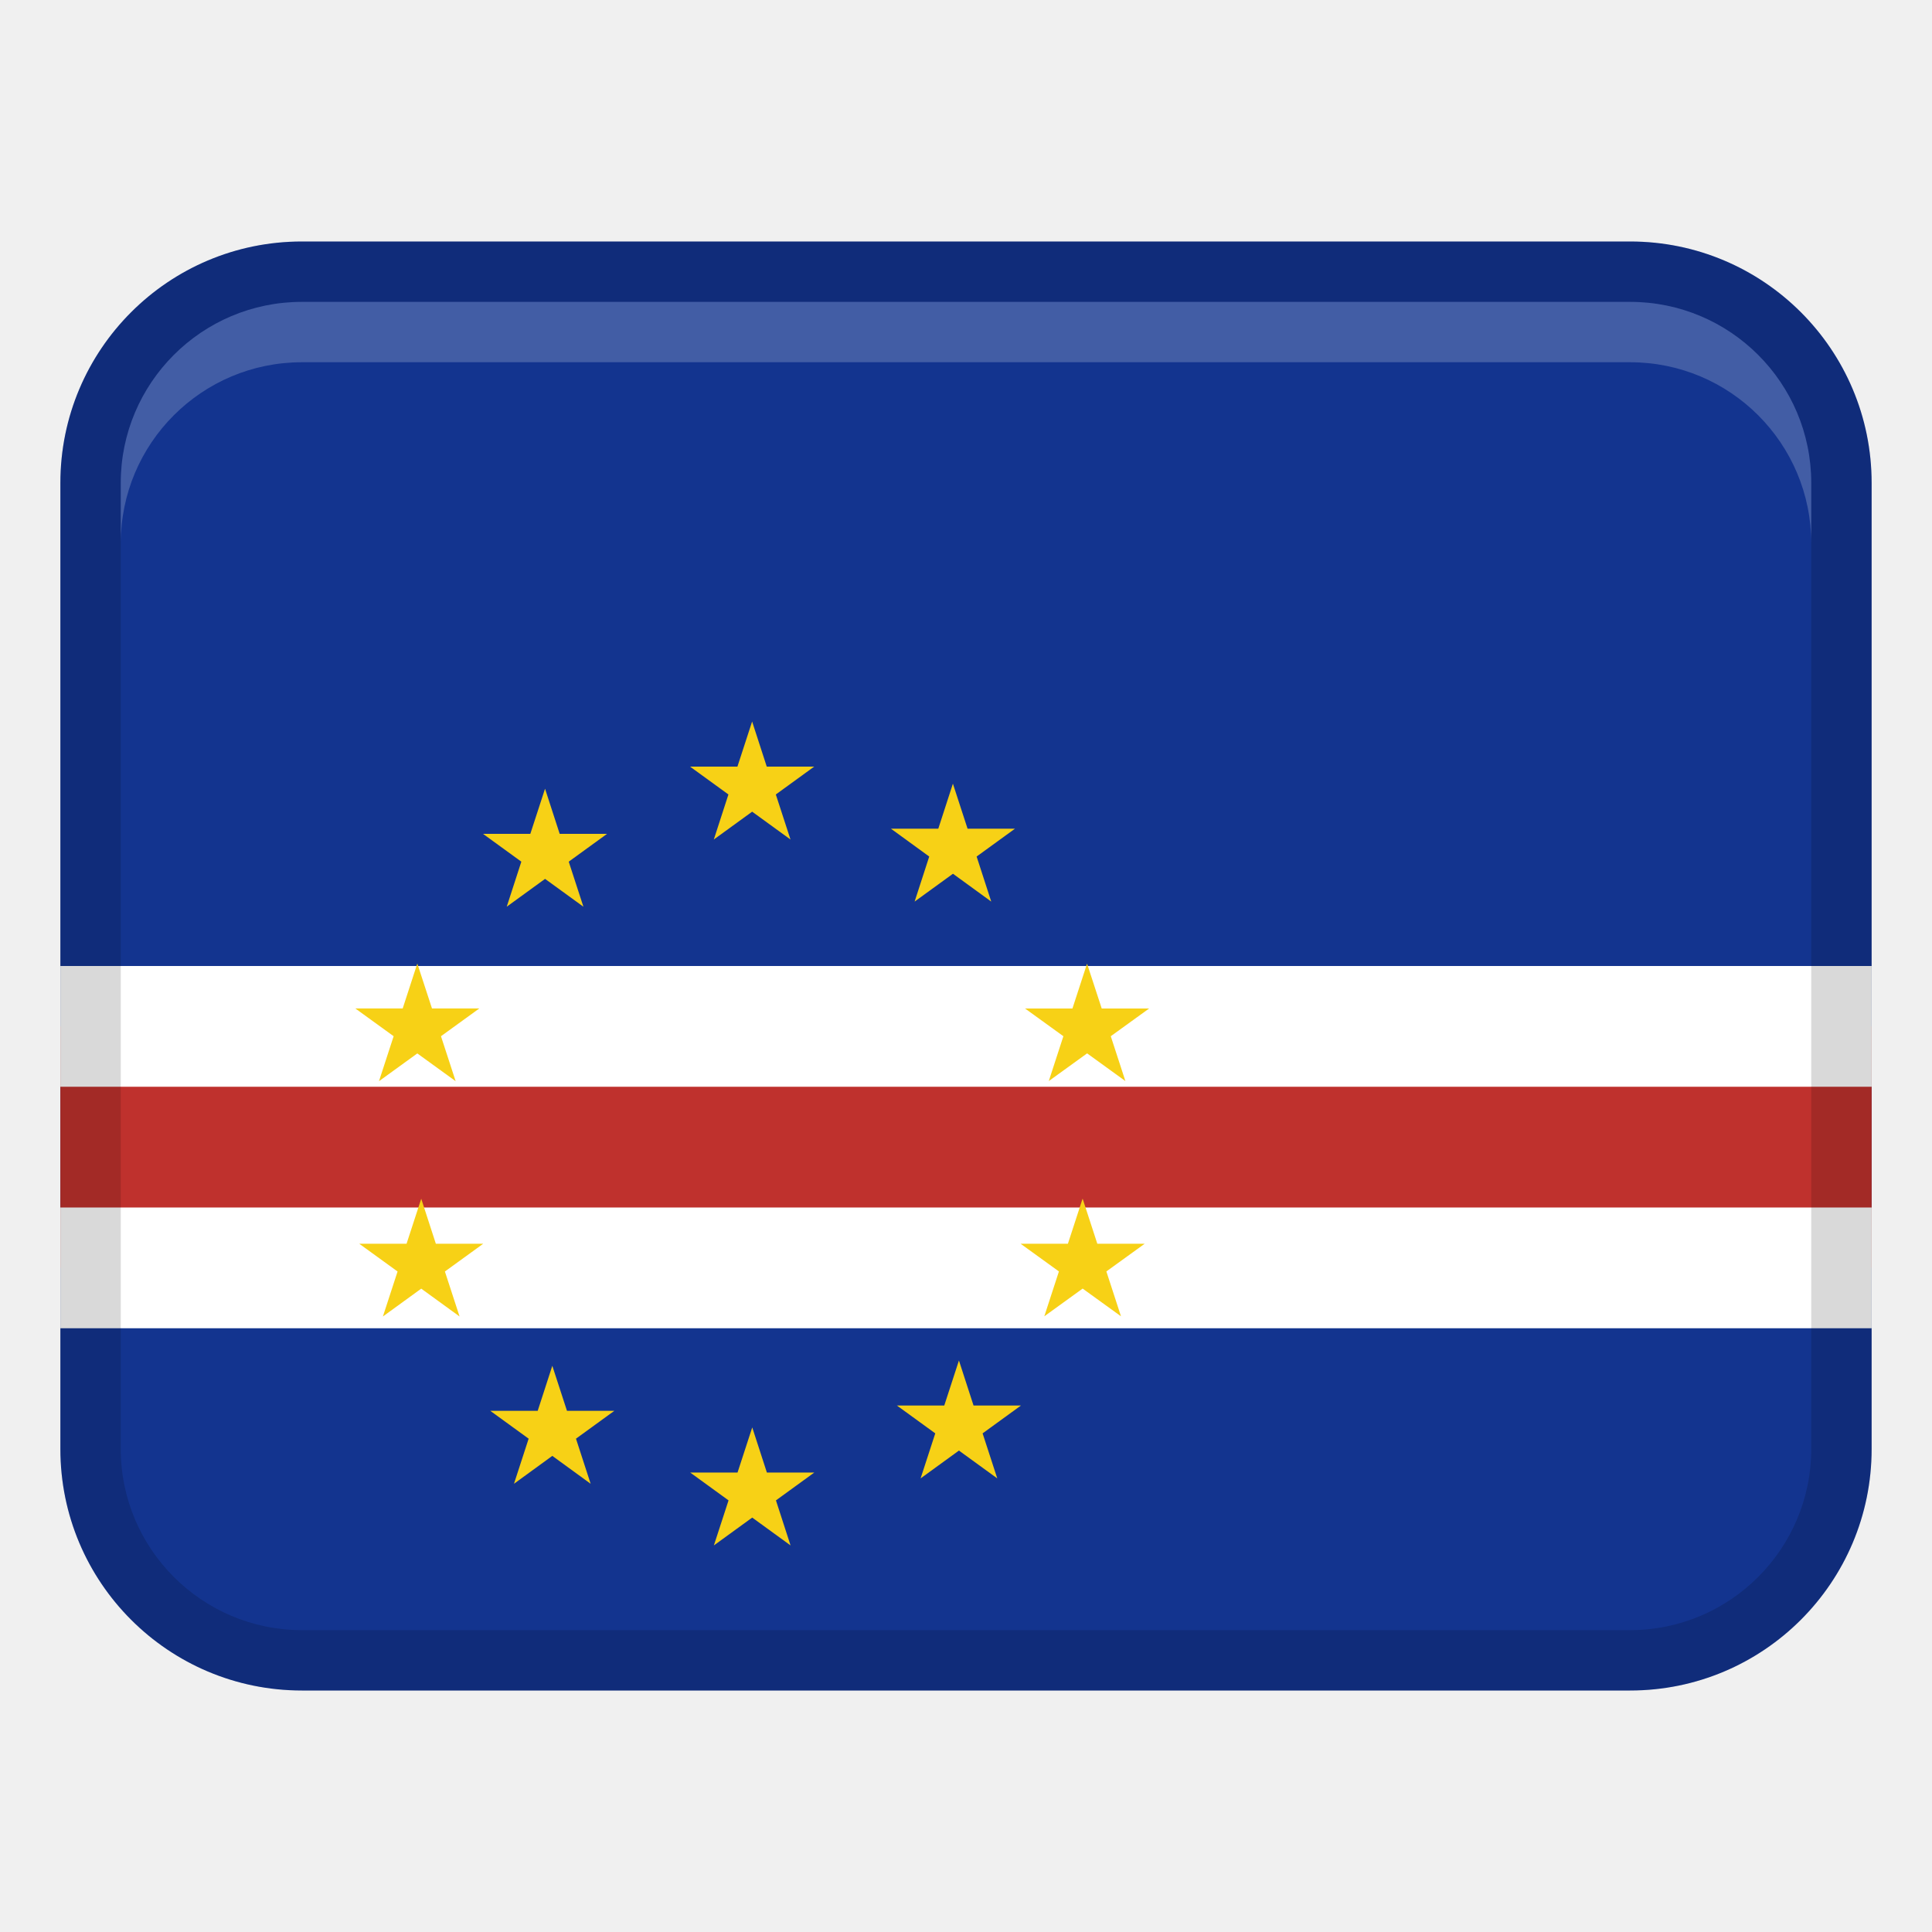
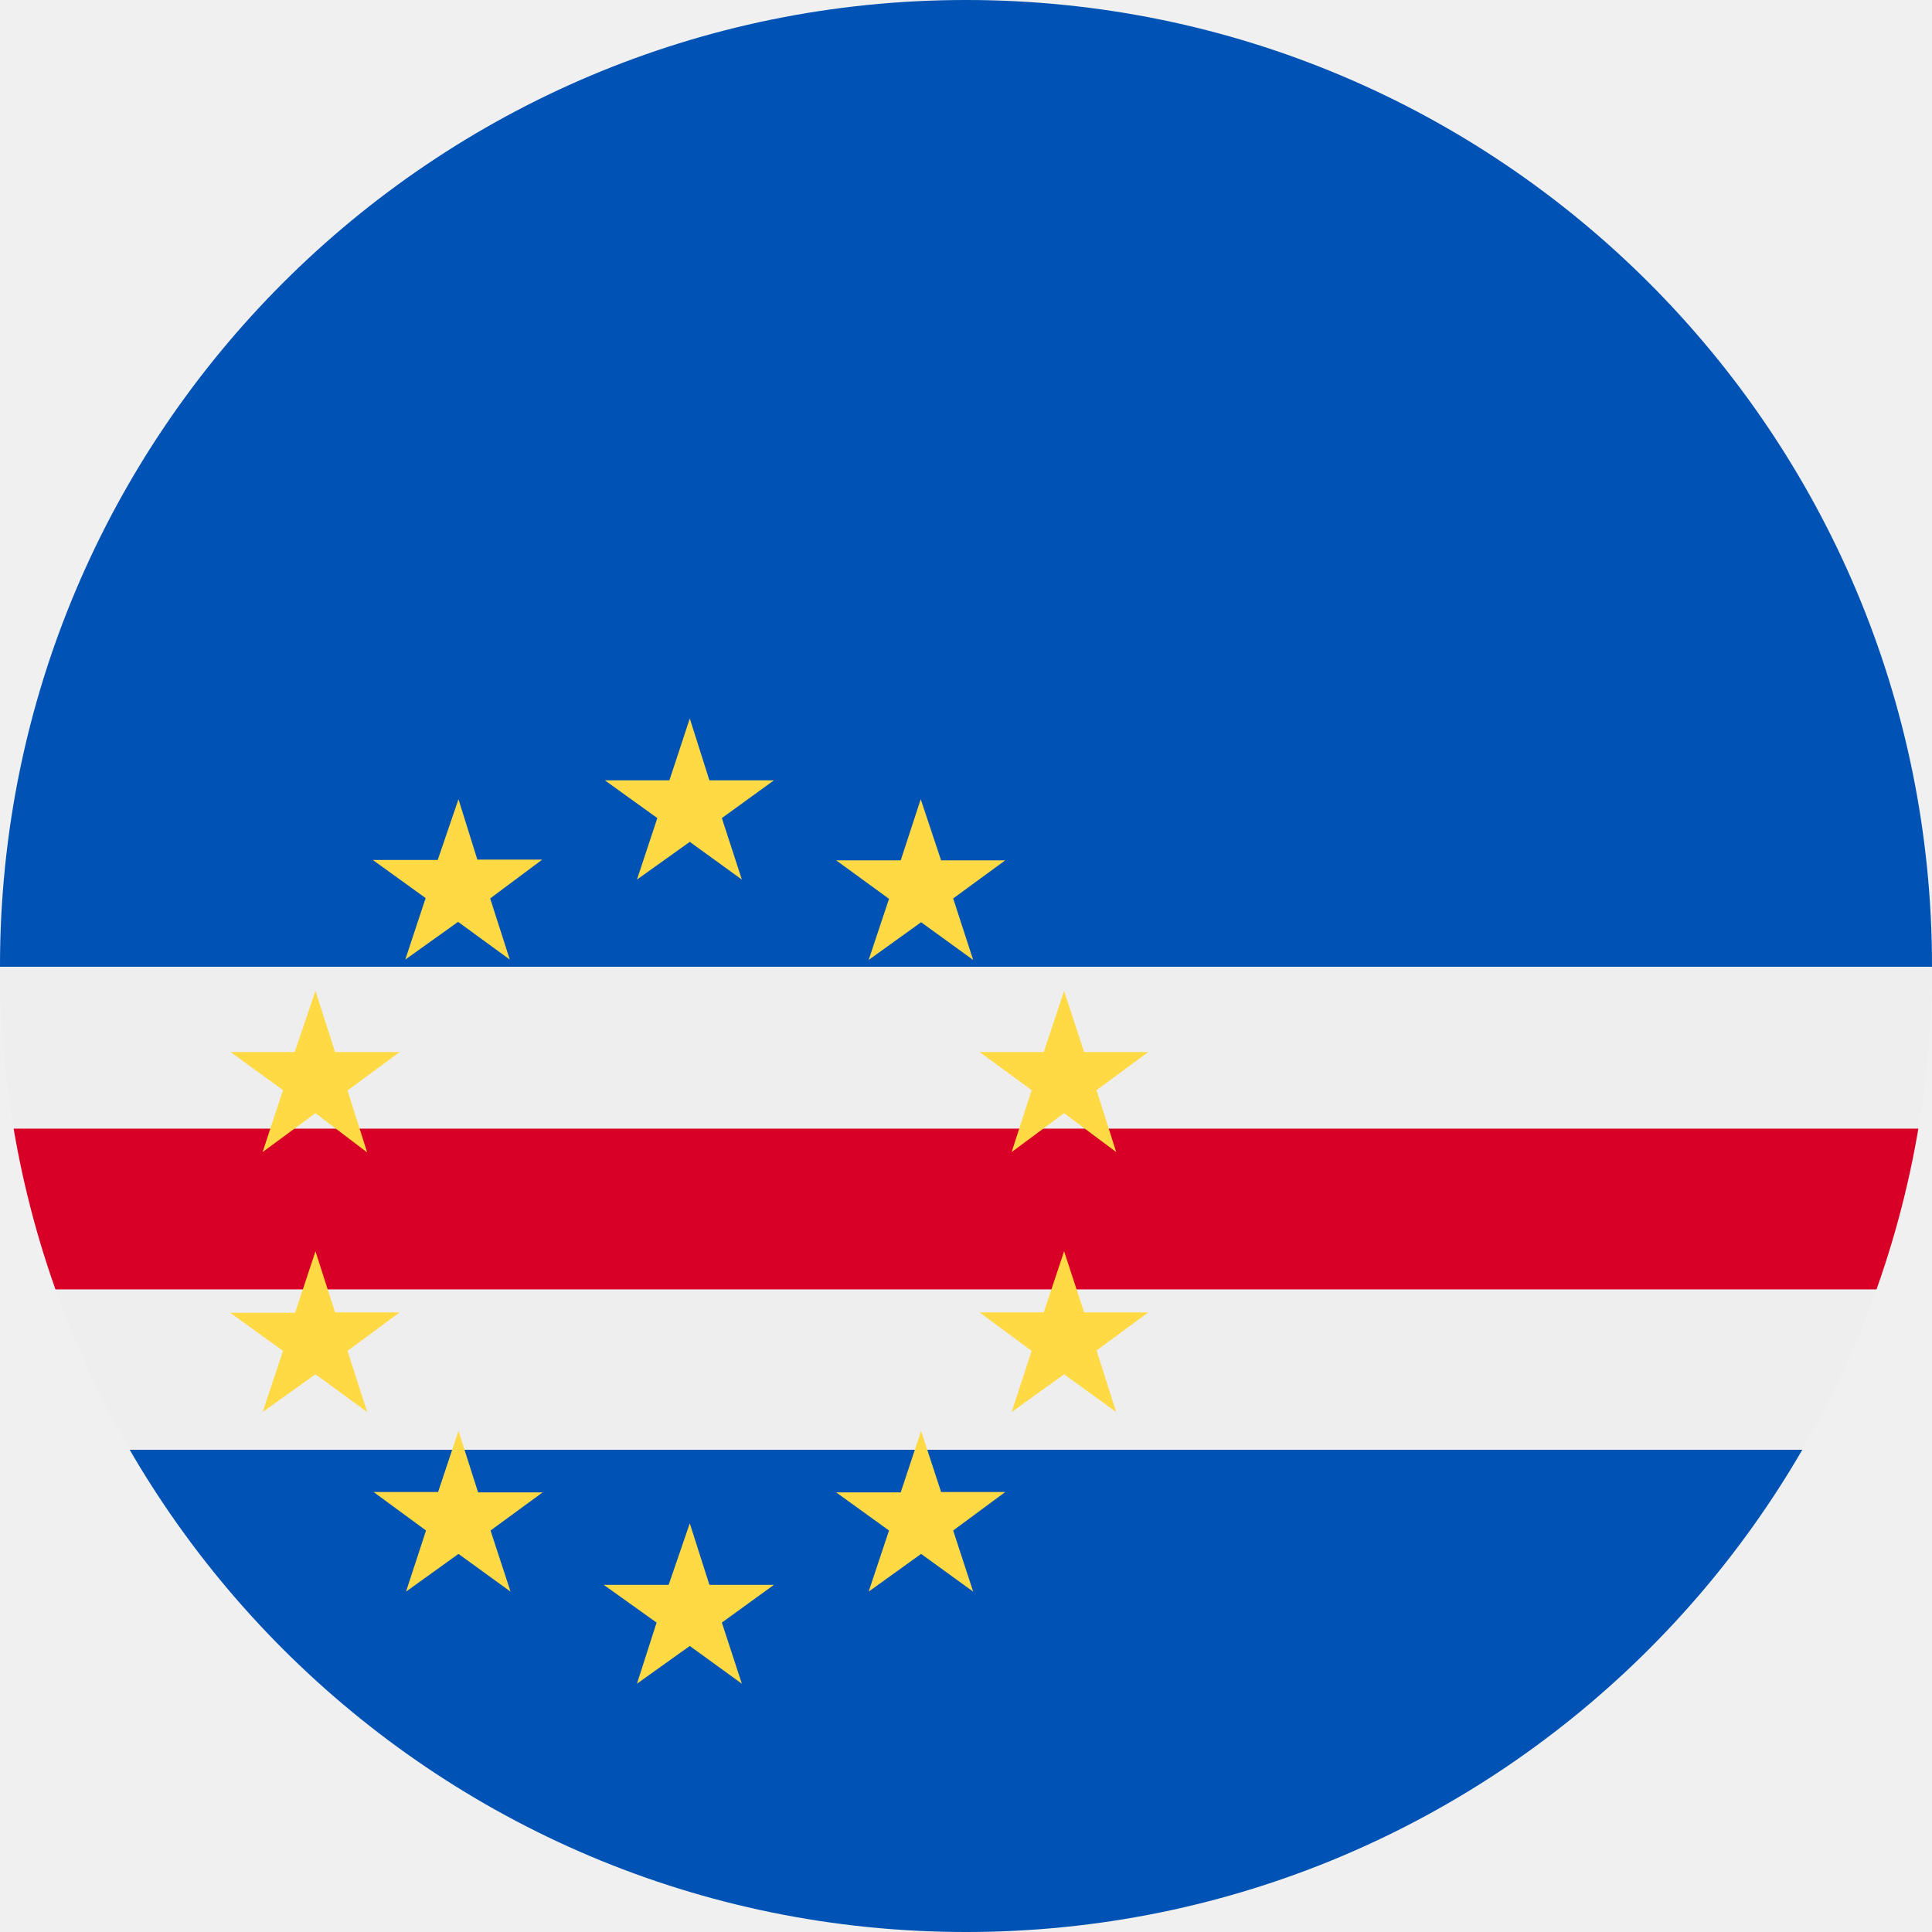
- <svg xmlns="http://www.w3.org/2000/svg" width="32" height="32" viewBox="0 0 32 32">
-   <g class="nc-icon-wrapper">
-     <rect x="1" y="4" width="30" height="24" rx="4" ry="4" fill="#13348f" />
-     <path fill="#bf312d" d="M1 17H31V21H1z" />
-     <path fill="#fff" d="M1 16H31V18H1z" />
-     <path fill="#fff" d="M1 20H31V22H1z" />
-     <path d="M27,4H5c-2.209,0-4,1.791-4,4V24c0,2.209,1.791,4,4,4H27c2.209,0,4-1.791,4-4V8c0-2.209-1.791-4-4-4Zm3,20c0,1.654-1.346,3-3,3H5c-1.654,0-3-1.346-3-3V8c0-1.654,1.346-3,3-3H27c1.654,0,3,1.346,3,3V24Z" opacity=".15" />
-     <path fill="#f7d116" d="M6.977 19.855L7.219 20.6 8.004 20.6 7.369 21.06 7.612 21.805 6.977 21.344 6.342 21.805 6.585 21.06 5.95 20.6 6.734 20.6 6.977 19.855z" />
-     <path fill="#f7d116" d="M6.912 15.959L7.155 16.703 7.939 16.703 7.304 17.163 7.547 17.908 6.912 17.448 6.277 17.908 6.52 17.163 5.885 16.703 6.67 16.703 6.912 15.959z" />
-     <path fill="#f7d116" d="M18.005 15.961L18.248 16.704 19.033 16.704 18.398 17.163 18.64 17.906 18.006 17.447 17.371 17.906 17.613 17.163 16.978 16.704 17.763 16.704 18.005 15.961z" />
-     <path d="M17.933,19.857l.242,.743h.785l-.635,.459,.242,.743-.635-.459-.635,.459,.242-.743-.635-.459h.784l.242-.743Z" fill="#f7d116" />
-     <path id="1705926025354-8975143_B" d="M12.458,11.952l.242,.746h.785l-.635,.461,.243,.746-.635-.461-.635,.461,.242-.746-.635-.461h.784l.243-.746Z" fill="#f7d116" />
-     <path d="M12.46,23.644l.242,.746h.785l-.635,.461,.242,.746-.635-.461-.635,.461,.243-.746-.635-.461h.784l.243-.746Z" fill="#f7d116" />
-     <path id="1705926025354-8975143_B-2" d="M9.028,13.065l.242,.746h.785l-.635,.461,.243,.746-.635-.461-.635,.461,.242-.746-.635-.461h.784l.243-.746Z" fill="#f7d116" />
-     <path fill="#f7d116" d="M15.883 22.534L16.125 23.28 16.91 23.28 16.275 23.741 16.518 24.487 15.883 24.026 15.248 24.487 15.491 23.741 14.856 23.28 15.64 23.28 15.883 22.534z" />
-     <path fill="#f7d116" d="M9.148 22.622L9.391 23.368 10.175 23.368 9.54 23.829 9.783 24.576 9.148 24.114 8.513 24.576 8.756 23.829 8.121 23.368 8.906 23.368 9.148 22.622z" />
-     <path fill="#f7d116" d="M15.783 12.98L16.026 13.726 16.811 13.726 16.176 14.187 16.418 14.933 15.784 14.472 15.149 14.933 15.391 14.187 14.757 13.726 15.541 13.726 15.783 12.98z" />
-     <path d="M27,5H5c-1.657,0-3,1.343-3,3v1c0-1.657,1.343-3,3-3H27c1.657,0,3,1.343,3,3v-1c0-1.657-1.343-3-3-3Z" fill="#fff" opacity=".2" />
+ <svg xmlns="http://www.w3.org/2000/svg" width="512" height="512" viewBox="0 0 512 512">
+   <mask id="a">
+     <circle cx="256" cy="256" r="256" fill="#fff" />
+   </mask>
+   <g mask="url(#a)">
+     <path fill="#0052b4" d="M0 0h512v256.2l-41.9 64.3 41.9 63.7V512H0V384.2L41.3 320 0 256.2z" />
+     <path fill="#eee" d="M0 256.2h512v42.9l-15.7 21.6 15.7 21v42.5H0v-42.5l15.1-21.5L0 299z" />
+     <path fill="#d80027" d="M0 299.1h512v42.6H0z" />
+     <path fill="#ffda44" d="m182.8 190.4 5.2 16.4h17.1l-13.8 10 5.3 16.3-13.8-10-14 10 5.4-16.3-13.9-10h17.1zm0 213.3L188 420h17.1l-13.8 10 5.3 16.2-13.8-10-14 10L174 430l-14-10h17.2zm-99.2-72.1 5.2 16.2h17.1L92.1 358l5.2 16.2-13.7-10-14 10L75 358l-14-10.1h17.2zm37.9-119.8 5 16h17.2l-13.8 10.3 5.2 16.2-13.7-10-14 10 5.4-16.3-14-10.1H116zm-60.4 67h17l5.5-16.2 5.2 16.2h17.1L92.1 289l5.2 16.4L83.6 295l-14 10.3 5.4-16.4zm46.5 143 5.3-16.2L99 395.4h17.1l5.4-16.2 5.2 16.3h17.1L130 405.6l5.3 16.2-13.8-10zM282 331.6l-5.4 16.2h-17l13.8 10.2-5.3 16.2 13.9-10 13.8 10-5.2-16.3 13.7-10.1h-17zm-38-119.8-5.3 16.2h-17.1l14 10.2-5.4 16.2 13.9-10 13.8 10-5.3-16.3 13.8-10.1h-17zm60.3 67h-17l-5.3-16.2-5.4 16.2h-17l13.8 10.1-5.3 16.4L282 295l13.8 10.3-5.2-16.4zm-46.4 143-5.3-16.2 13.8-10.2h-17l-5.3-16.2-5.4 16.3h-17.1l14 10.1-5.4 16.2 13.9-10z" />
  </g>
</svg>
